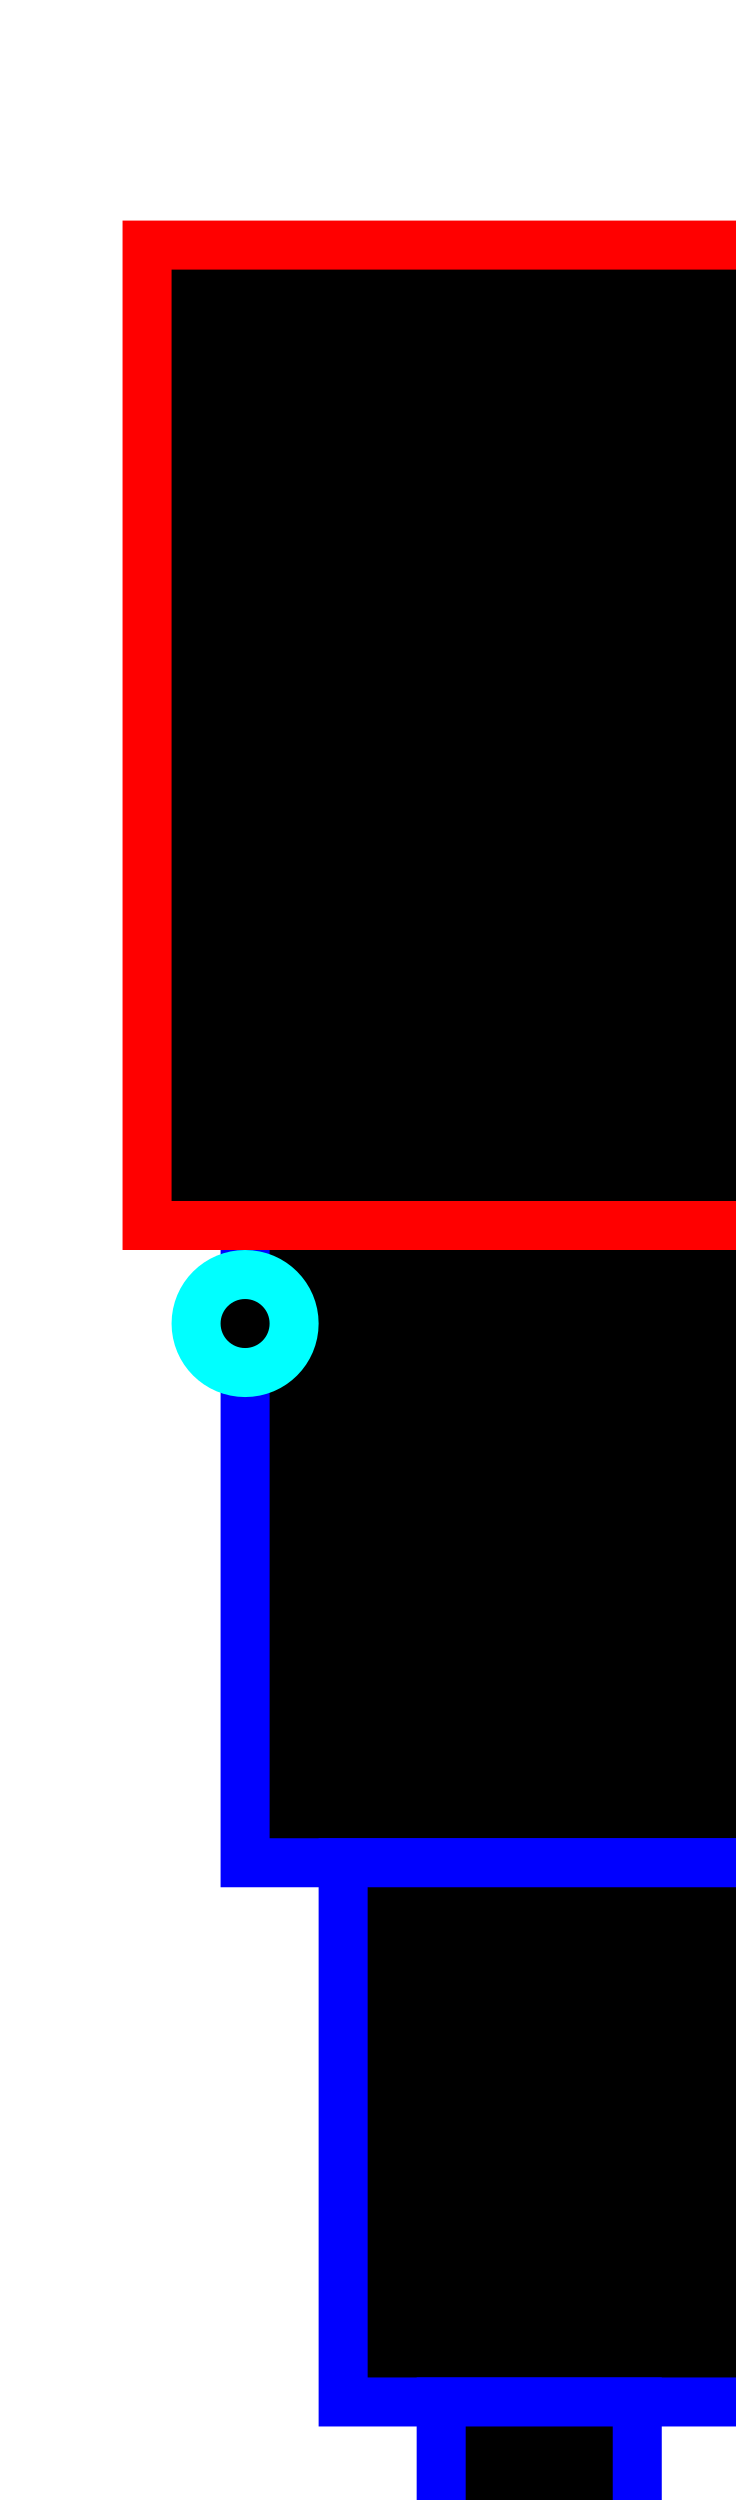
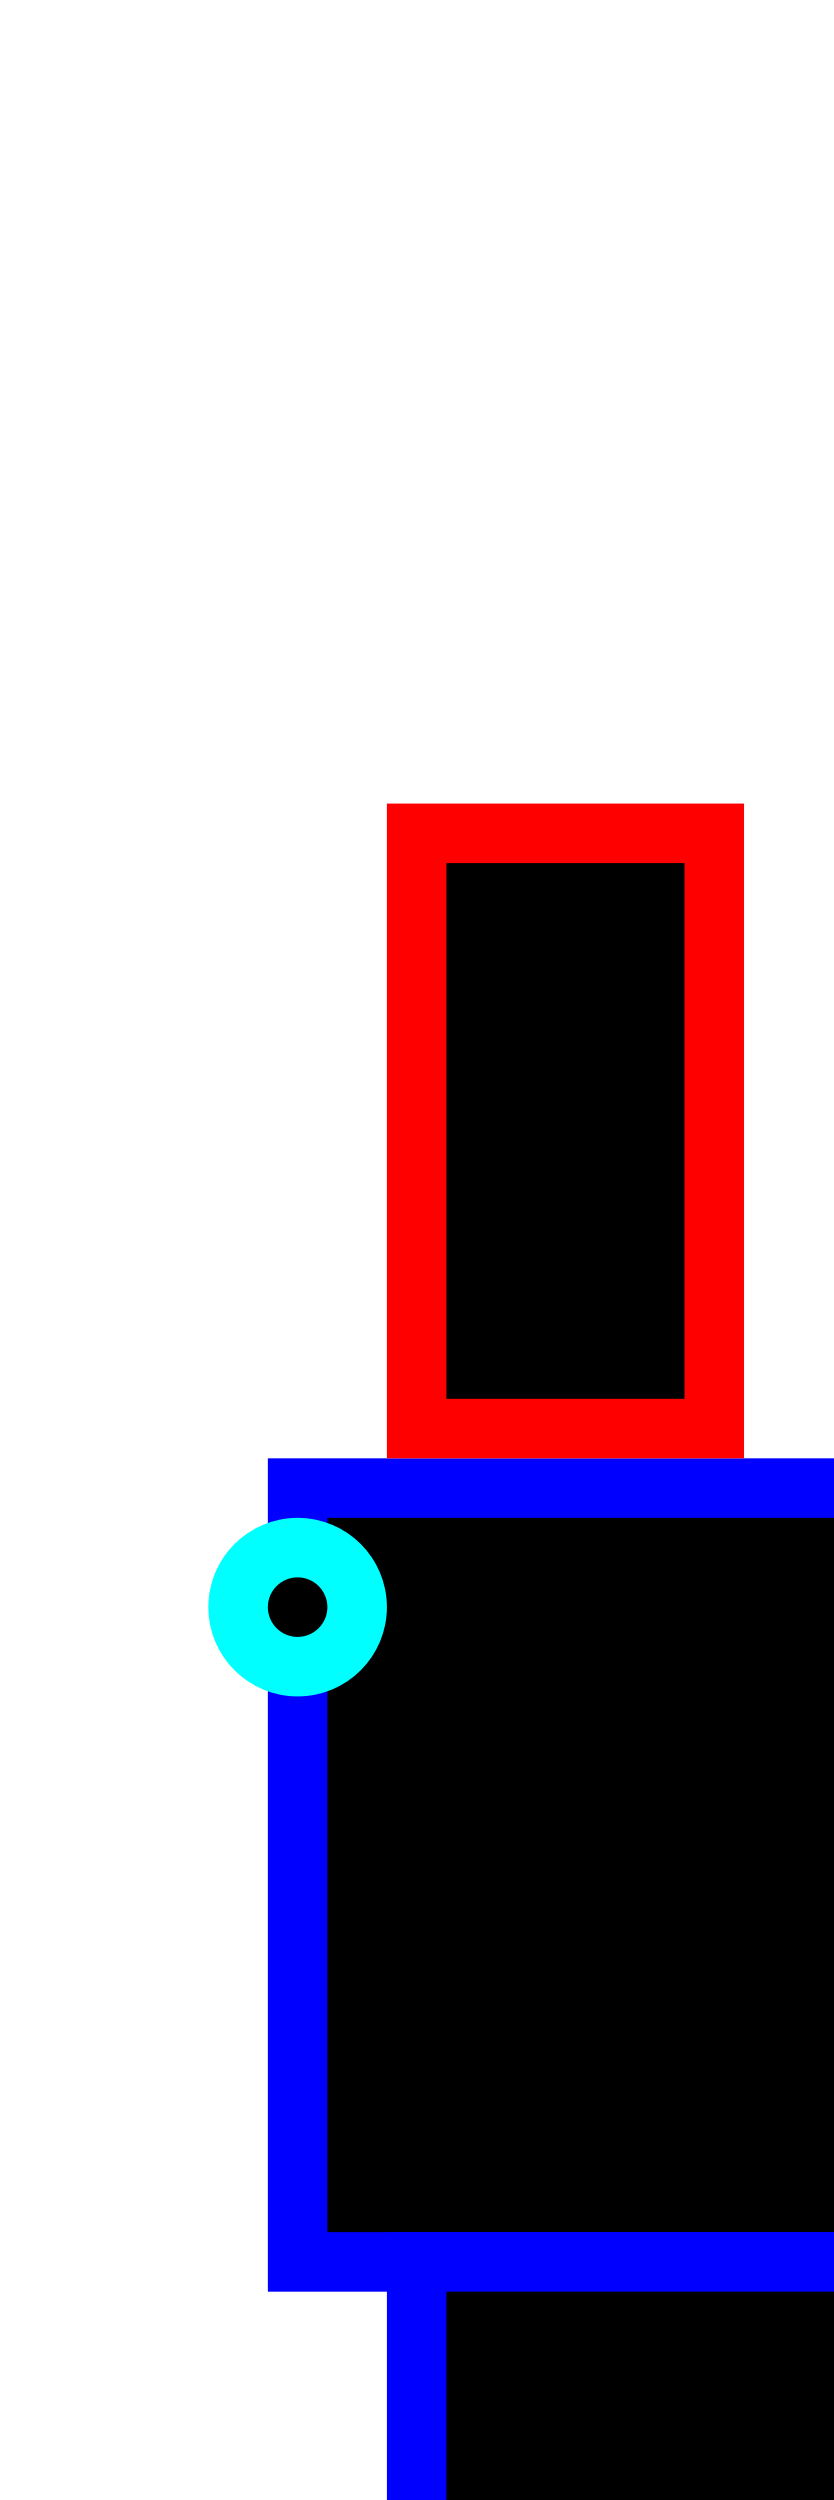
<svg xmlns="http://www.w3.org/2000/svg" baseProfile="full" height="100%" version="1.1" width="100%">
  <defs />
  <rect class="vulnerable" height="13" stroke="rgb(0%,0%,100%)" width="12" x="5" y="25" />
  <rect class="vulnerable" height="11" stroke="rgb(0%,0%,100%)" width="10" x="7" y="38" />
  <rect class="vulnerable" height="6" stroke="rgb(0%,0%,100%)" width="4" x="9" y="49" />
-   <rect class="hurt" height="20" stroke="rgb(100%,0%,0%)" width="13" x="3" y="5" />
+   <rect class="hurt" height="10" stroke="rgb(100%,0%,0%)" width="5" x="7" y="14" />
  <circle class="dot" cx="5" cy="27" r="1" stroke="rgb(0%,100%,100%)" />
</svg>
